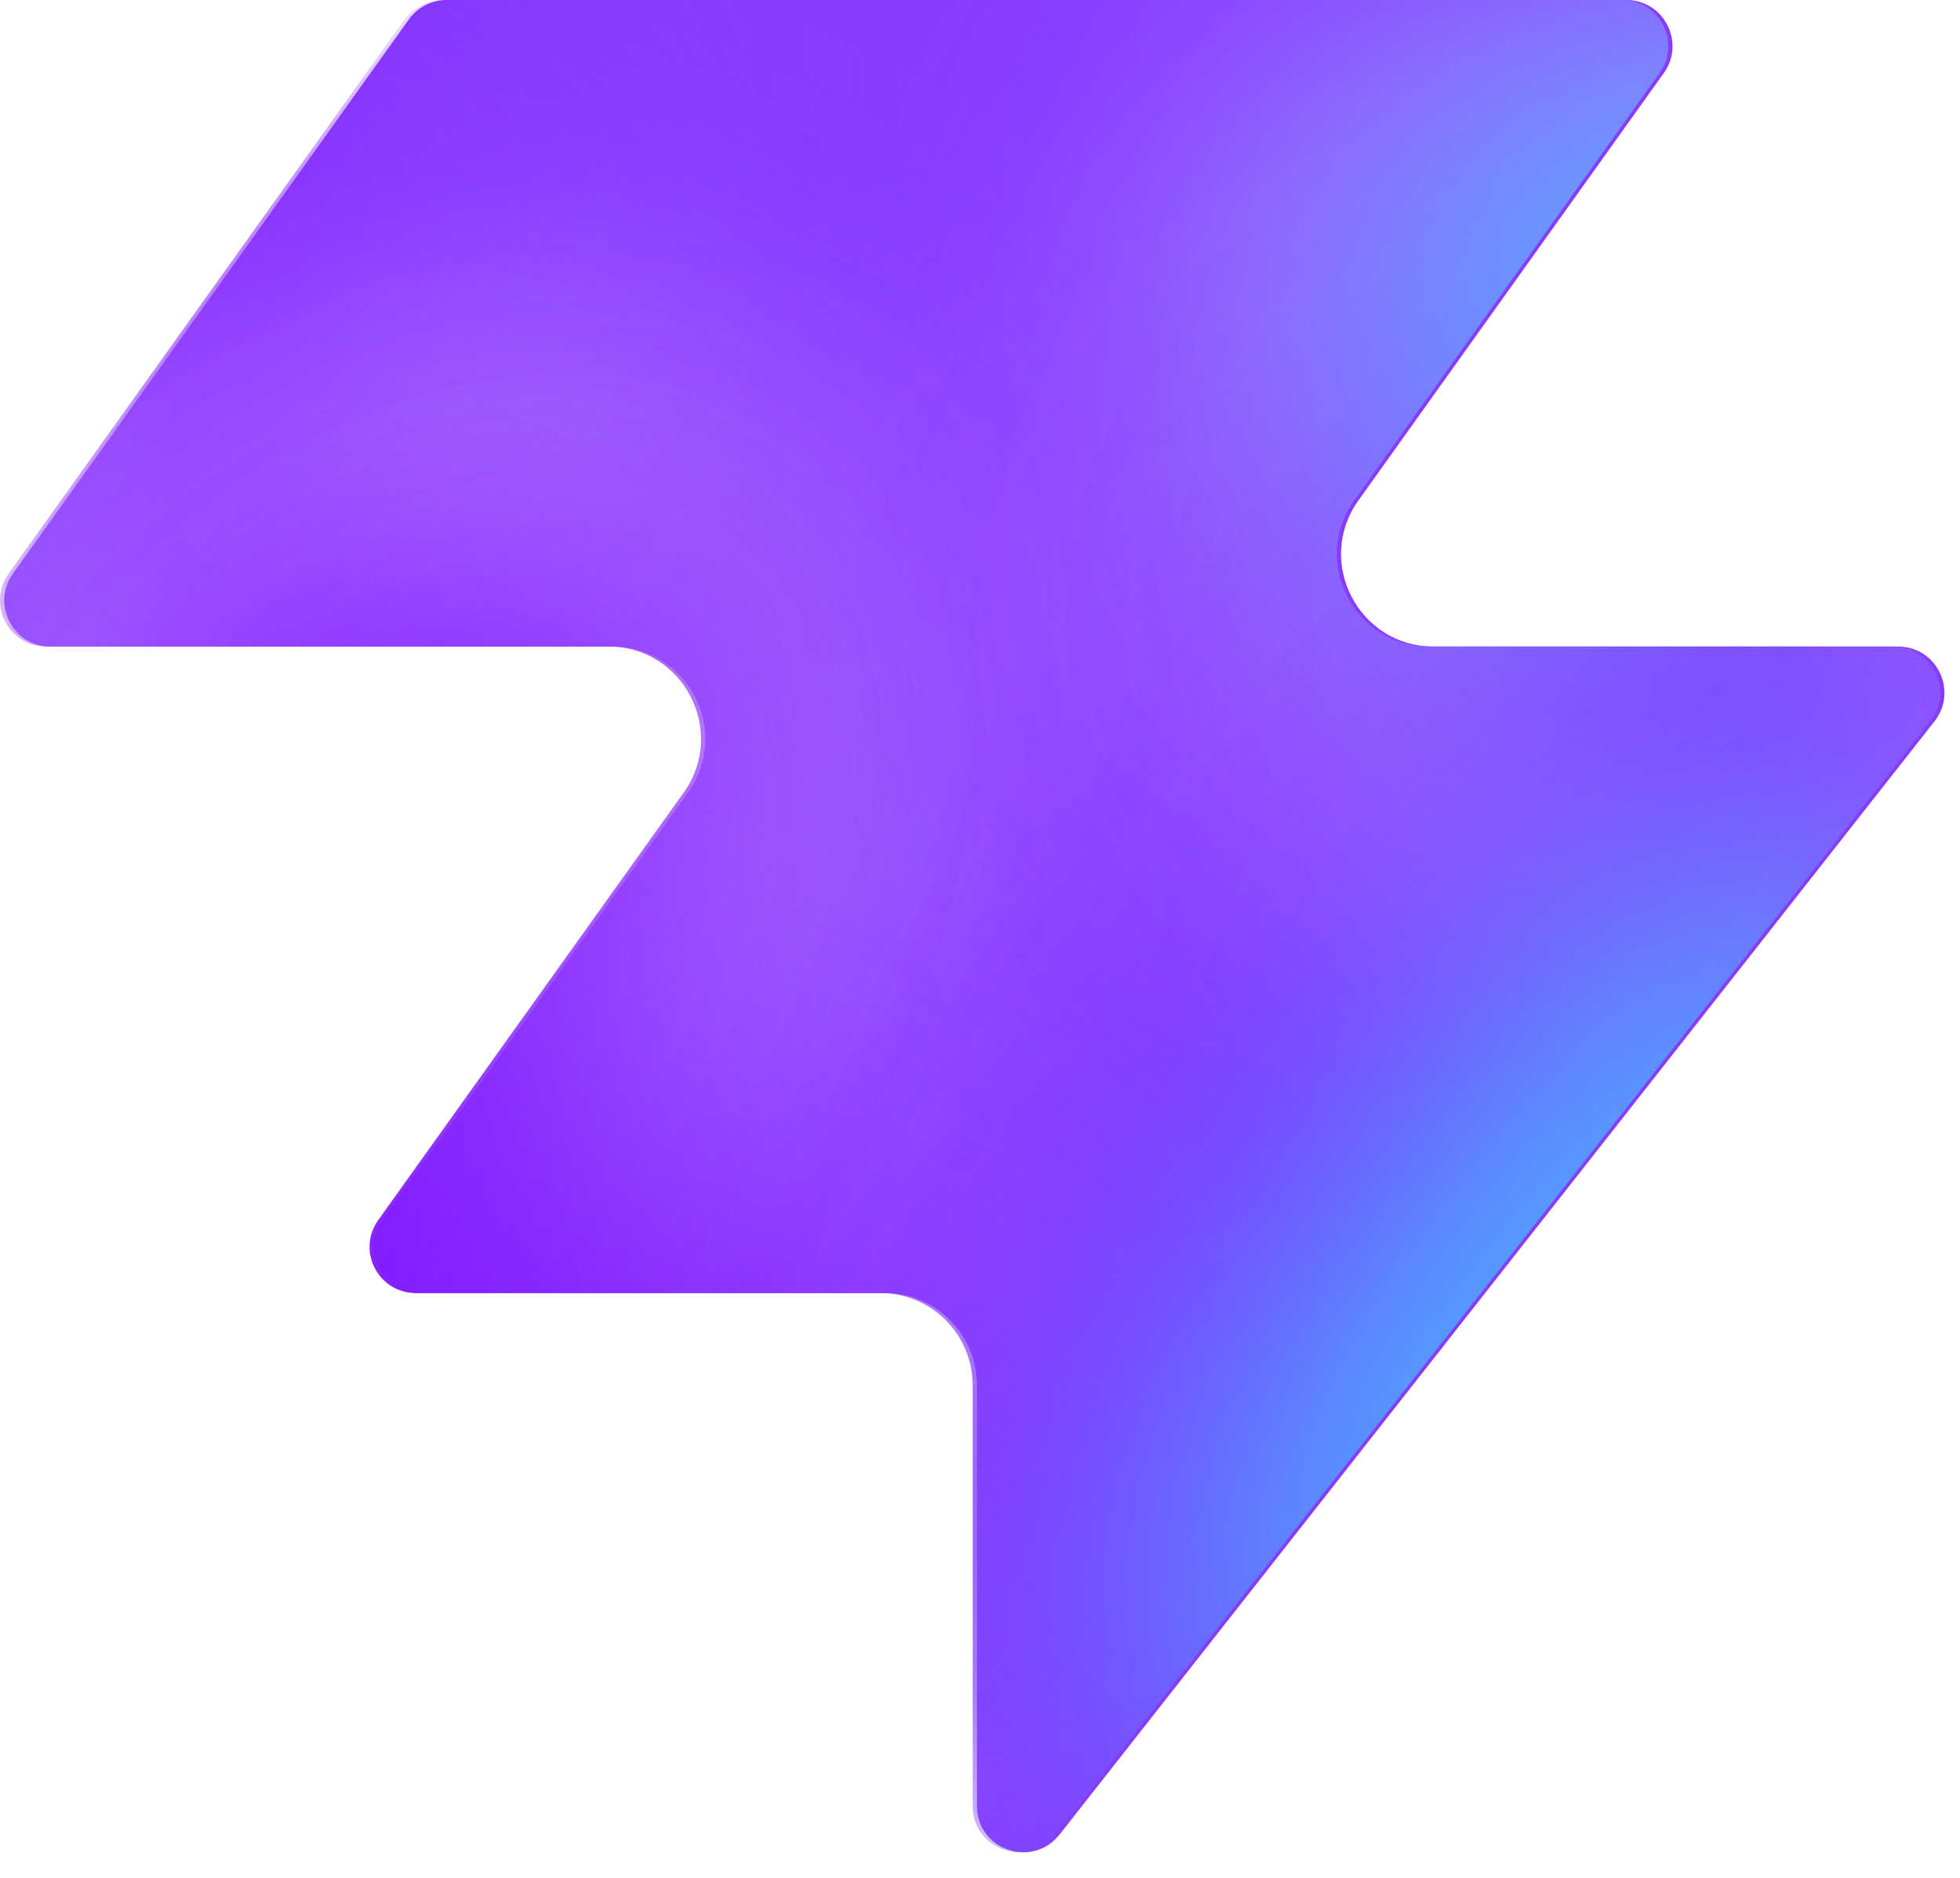
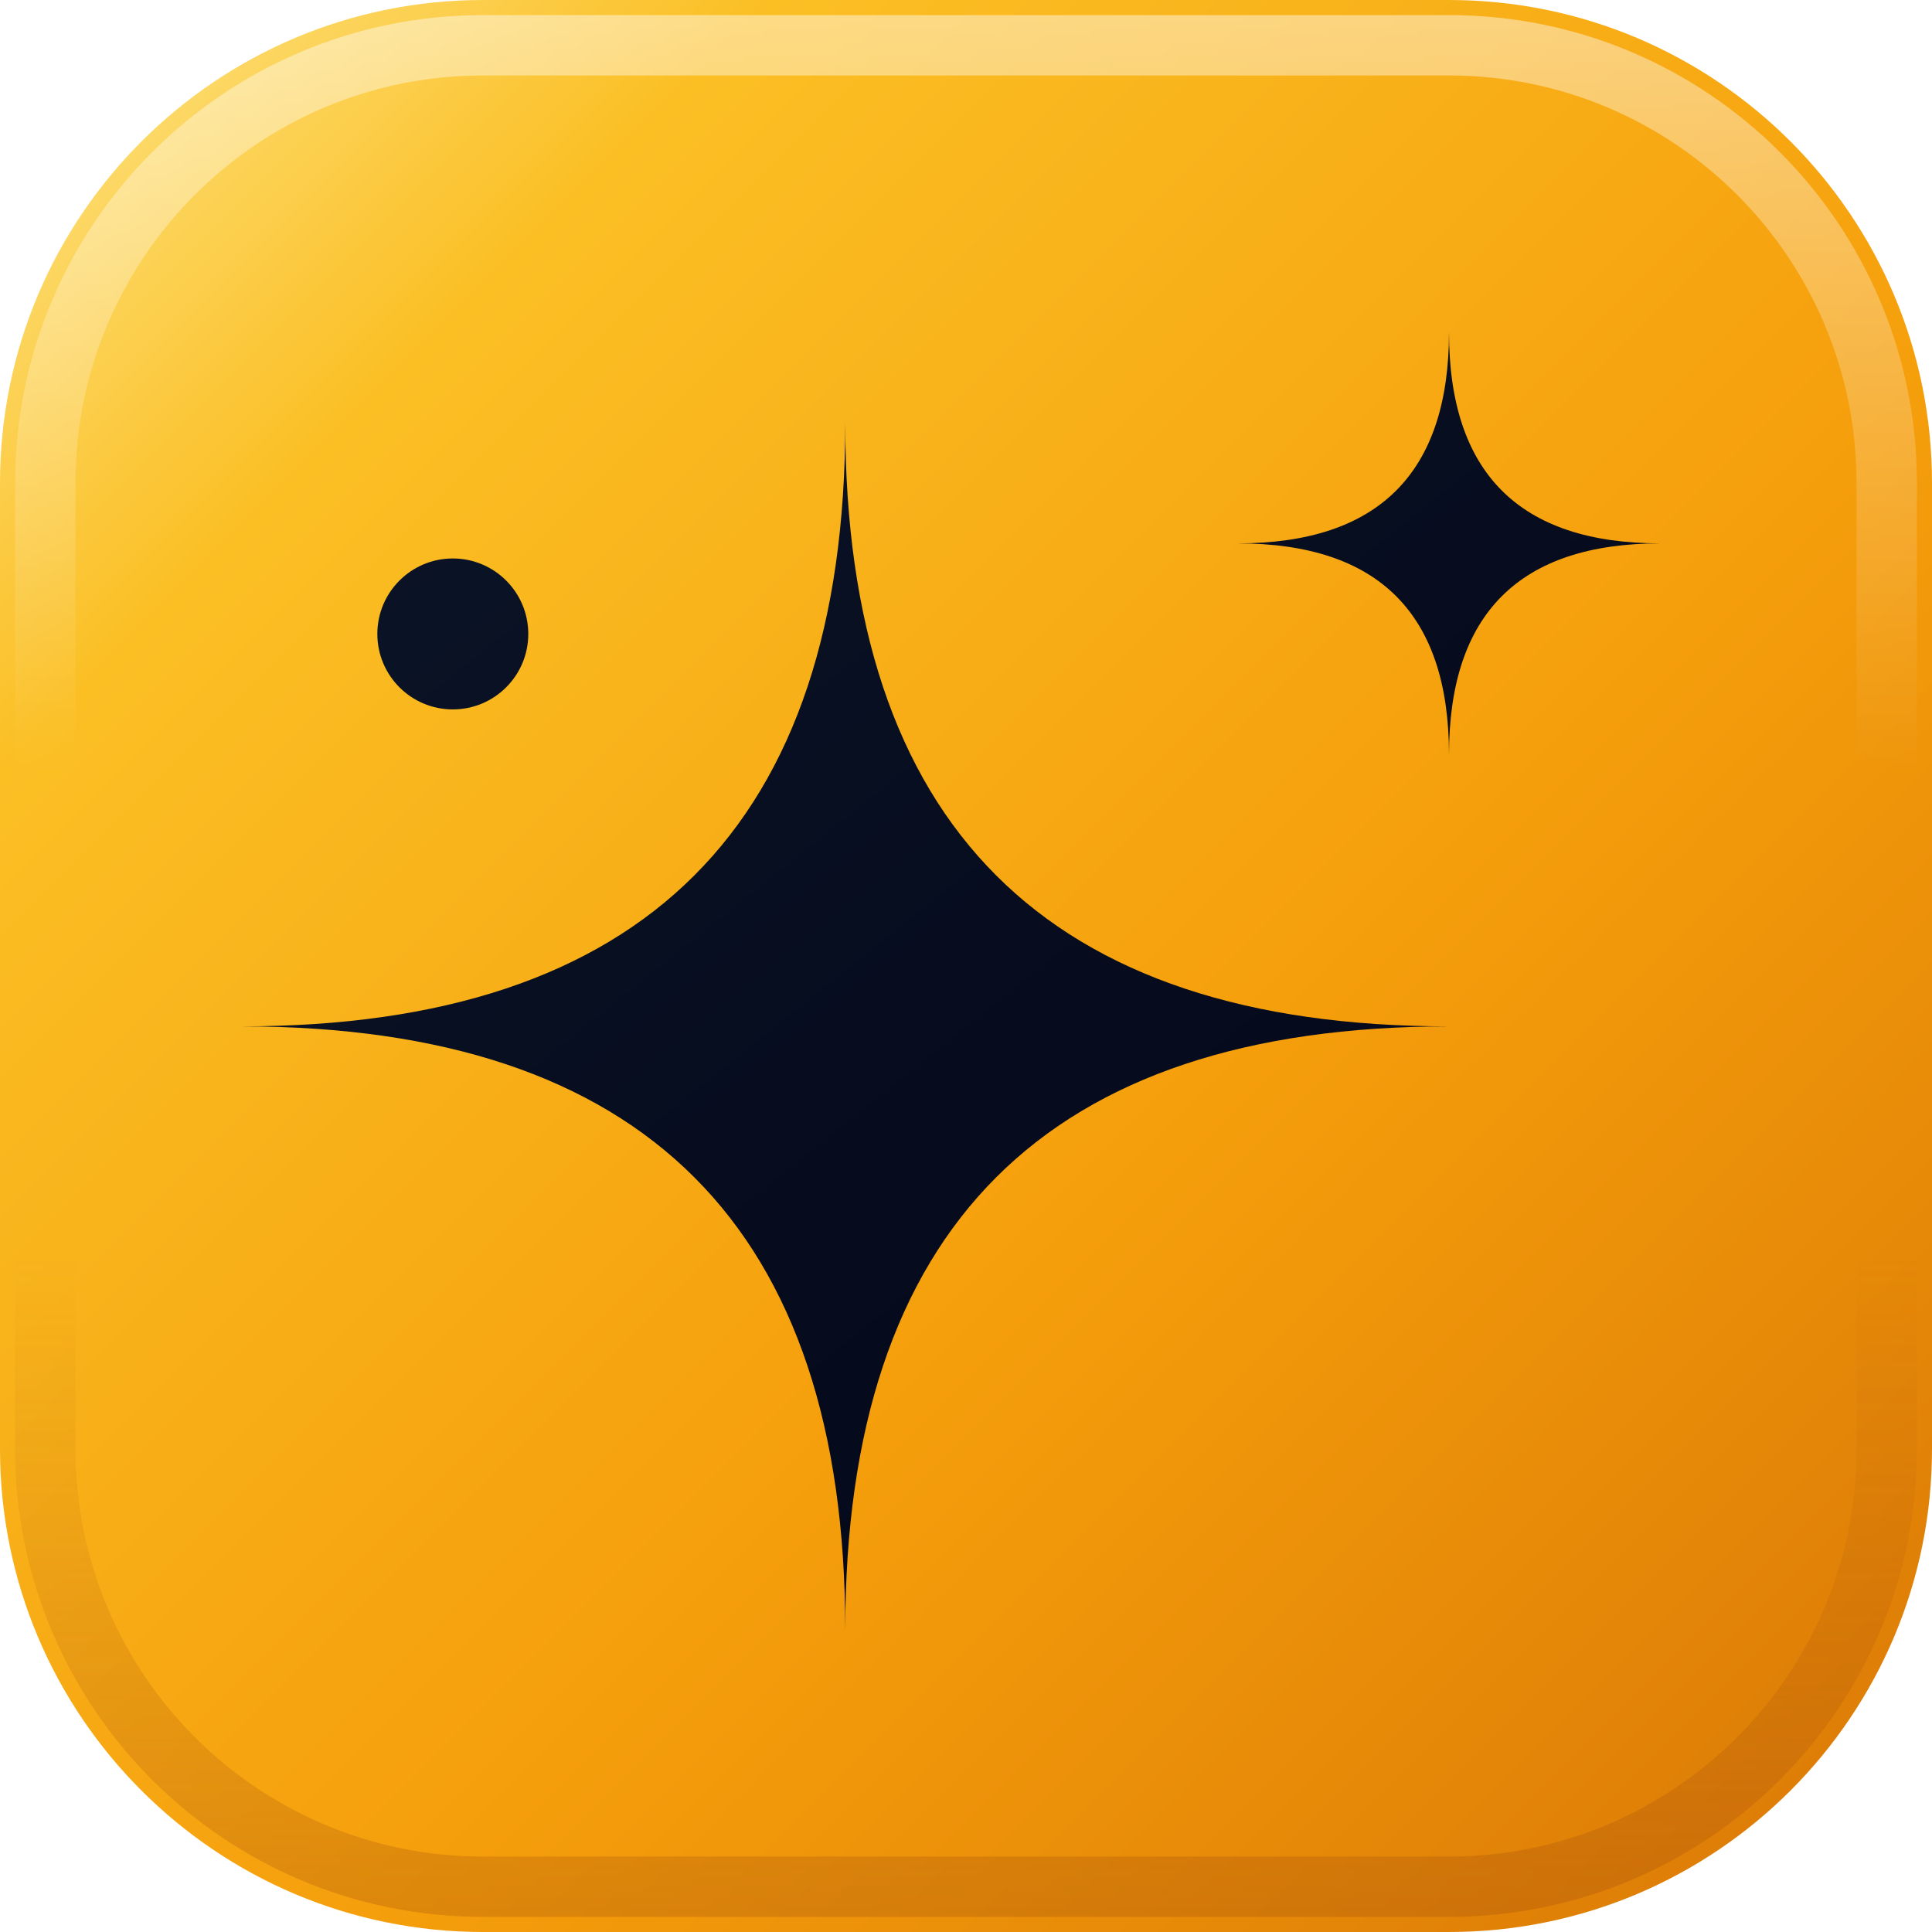
- <svg xmlns="http://www.w3.org/2000/svg" width="48" height="46" fill="none" viewBox="0 0 48 46">
-   <path fill="#863bff" d="M25.946 44.938c-.664.845-2.021.375-2.021-.698V33.937a2.26 2.26 0 0 0-2.262-2.262H10.287c-.92 0-1.456-1.04-.92-1.788l7.48-10.471c1.07-1.497 0-3.578-1.842-3.578H1.237c-.92 0-1.456-1.04-.92-1.788L10.013.474c.214-.297.556-.474.92-.474h28.894c.92 0 1.456 1.04.92 1.788l-7.48 10.471c-1.07 1.498 0 3.579 1.842 3.579h11.377c.943 0 1.473 1.088.89 1.83L25.947 44.94z" style="fill:#863bff;fill:color(display-p3 .525 .23 1);fill-opacity:1" />
-   <mask id="a" width="48" height="46" x="0" y="0" maskUnits="userSpaceOnUse" style="mask-type:alpha">
-     <path fill="#000" d="M25.842 44.938c-.664.844-2.021.375-2.021-.698V33.937a2.26 2.26 0 0 0-2.262-2.262H10.183c-.92 0-1.456-1.04-.92-1.788l7.48-10.471c1.07-1.498 0-3.579-1.842-3.579H1.133c-.92 0-1.456-1.04-.92-1.787L9.91.473c.214-.297.556-.474.92-.474h28.894c.92 0 1.456 1.04.92 1.788l-7.48 10.471c-1.07 1.498 0 3.578 1.842 3.578h11.377c.943 0 1.473 1.088.89 1.832L25.843 44.94z" style="fill:#000;fill-opacity:1" />
-   </mask>
-   <g mask="url(#a)">
-     <g filter="url(#b)">
-       <ellipse cx="5.508" cy="14.704" fill="#ede6ff" rx="5.508" ry="14.704" style="fill:#ede6ff;fill:color(display-p3 .927 .903 1);fill-opacity:1" transform="matrix(.00324 1 1 -.00324 -4.47 31.516)" />
-     </g>
-     <g filter="url(#c)">
-       <ellipse cx="10.399" cy="29.851" fill="#ede6ff" rx="10.399" ry="29.851" style="fill:#ede6ff;fill:color(display-p3 .927 .903 1);fill-opacity:1" transform="matrix(.00324 1 1 -.00324 -39.328 7.883)" />
-     </g>
-     <g filter="url(#d)">
-       <ellipse cx="5.508" cy="30.487" fill="#7e14ff" rx="5.508" ry="30.487" style="fill:#7e14ff;fill:color(display-p3 .492 .077 1);fill-opacity:1" transform="rotate(89.814 -25.913 -14.639)scale(1 -1)" />
-     </g>
-     <g filter="url(#e)">
-       <ellipse cx="5.508" cy="30.599" fill="#7e14ff" rx="5.508" ry="30.599" style="fill:#7e14ff;fill:color(display-p3 .492 .077 1);fill-opacity:1" transform="rotate(89.814 -32.644 -3.334)scale(1 -1)" />
-     </g>
-     <g filter="url(#f)">
-       <ellipse cx="5.508" cy="30.599" fill="#7e14ff" rx="5.508" ry="30.599" style="fill:#7e14ff;fill:color(display-p3 .492 .077 1);fill-opacity:1" transform="matrix(.00324 1 1 -.00324 -34.34 30.47)" />
-     </g>
-     <g filter="url(#g)">
-       <ellipse cx="14.072" cy="22.078" fill="#ede6ff" rx="14.072" ry="22.078" style="fill:#ede6ff;fill:color(display-p3 .927 .903 1);fill-opacity:1" transform="rotate(93.35 24.506 48.493)scale(-1 1)" />
-     </g>
-     <g filter="url(#h)">
-       <ellipse cx="3.47" cy="21.501" fill="#7e14ff" rx="3.47" ry="21.501" style="fill:#7e14ff;fill:color(display-p3 .492 .077 1);fill-opacity:1" transform="rotate(89.009 28.708 47.59)scale(-1 1)" />
-     </g>
-     <g filter="url(#i)">
-       <ellipse cx="3.47" cy="21.501" fill="#7e14ff" rx="3.47" ry="21.501" style="fill:#7e14ff;fill:color(display-p3 .492 .077 1);fill-opacity:1" transform="rotate(89.009 28.708 47.59)scale(-1 1)" />
-     </g>
-     <g filter="url(#j)">
-       <ellipse cx=".387" cy="8.972" fill="#7e14ff" rx="4.407" ry="29.108" style="fill:#7e14ff;fill:color(display-p3 .492 .077 1);fill-opacity:1" transform="rotate(39.51 .387 8.972)" />
-     </g>
-     <g filter="url(#k)">
-       <ellipse cx="47.523" cy="-6.092" fill="#7e14ff" rx="4.407" ry="29.108" style="fill:#7e14ff;fill:color(display-p3 .492 .077 1);fill-opacity:1" transform="rotate(37.892 47.523 -6.092)" />
-     </g>
-     <g filter="url(#l)">
-       <ellipse cx="41.412" cy="6.333" fill="#47bfff" rx="5.971" ry="9.665" style="fill:#47bfff;fill:color(display-p3 .28 .748 1);fill-opacity:1" transform="rotate(37.892 41.412 6.333)" />
-     </g>
-     <g filter="url(#m)">
-       <ellipse cx="-1.879" cy="38.332" fill="#7e14ff" rx="4.407" ry="29.108" style="fill:#7e14ff;fill:color(display-p3 .492 .077 1);fill-opacity:1" transform="rotate(37.892 -1.88 38.332)" />
-     </g>
-     <g filter="url(#n)">
-       <ellipse cx="-1.879" cy="38.332" fill="#7e14ff" rx="4.407" ry="29.108" style="fill:#7e14ff;fill:color(display-p3 .492 .077 1);fill-opacity:1" transform="rotate(37.892 -1.88 38.332)" />
-     </g>
-     <g filter="url(#o)">
-       <ellipse cx="35.651" cy="29.907" fill="#7e14ff" rx="4.407" ry="29.108" style="fill:#7e14ff;fill:color(display-p3 .492 .077 1);fill-opacity:1" transform="rotate(37.892 35.651 29.907)" />
-     </g>
-     <g filter="url(#p)">
-       <ellipse cx="38.418" cy="32.4" fill="#47bfff" rx="5.971" ry="15.297" style="fill:#47bfff;fill:color(display-p3 .28 .748 1);fill-opacity:1" transform="rotate(37.892 38.418 32.4)" />
-     </g>
-   </g>
+ <svg xmlns="http://www.w3.org/2000/svg" width="64" height="64" viewBox="0 0 64 64" fill="none">
  <defs>
-     <filter id="b" width="60.045" height="41.654" x="-19.77" y="16.149" color-interpolation-filters="sRGB" filterUnits="userSpaceOnUse">
-       <feFlood flood-opacity="0" result="BackgroundImageFix" />
-       <feBlend in="SourceGraphic" in2="BackgroundImageFix" result="shape" />
-       <feGaussianBlur result="effect1_foregroundBlur_2002_17158" stdDeviation="7.659" />
-     </filter>
-     <filter id="c" width="90.34" height="51.437" x="-54.613" y="-7.533" color-interpolation-filters="sRGB" filterUnits="userSpaceOnUse">
-       <feFlood flood-opacity="0" result="BackgroundImageFix" />
-       <feBlend in="SourceGraphic" in2="BackgroundImageFix" result="shape" />
-       <feGaussianBlur result="effect1_foregroundBlur_2002_17158" stdDeviation="7.659" />
-     </filter>
-     <filter id="d" width="79.355" height="29.4" x="-49.64" y="2.03" color-interpolation-filters="sRGB" filterUnits="userSpaceOnUse">
-       <feFlood flood-opacity="0" result="BackgroundImageFix" />
-       <feBlend in="SourceGraphic" in2="BackgroundImageFix" result="shape" />
-       <feGaussianBlur result="effect1_foregroundBlur_2002_17158" stdDeviation="4.596" />
-     </filter>
-     <filter id="e" width="79.579" height="29.4" x="-45.045" y="20.029" color-interpolation-filters="sRGB" filterUnits="userSpaceOnUse">
-       <feFlood flood-opacity="0" result="BackgroundImageFix" />
-       <feBlend in="SourceGraphic" in2="BackgroundImageFix" result="shape" />
-       <feGaussianBlur result="effect1_foregroundBlur_2002_17158" stdDeviation="4.596" />
-     </filter>
-     <filter id="f" width="79.579" height="29.4" x="-43.513" y="21.178" color-interpolation-filters="sRGB" filterUnits="userSpaceOnUse">
-       <feFlood flood-opacity="0" result="BackgroundImageFix" />
-       <feBlend in="SourceGraphic" in2="BackgroundImageFix" result="shape" />
-       <feGaussianBlur result="effect1_foregroundBlur_2002_17158" stdDeviation="4.596" />
-     </filter>
-     <filter id="g" width="74.749" height="58.852" x="15.756" y="-17.901" color-interpolation-filters="sRGB" filterUnits="userSpaceOnUse">
-       <feFlood flood-opacity="0" result="BackgroundImageFix" />
-       <feBlend in="SourceGraphic" in2="BackgroundImageFix" result="shape" />
-       <feGaussianBlur result="effect1_foregroundBlur_2002_17158" stdDeviation="7.659" />
-     </filter>
-     <filter id="h" width="61.377" height="25.362" x="23.548" y="2.284" color-interpolation-filters="sRGB" filterUnits="userSpaceOnUse">
-       <feFlood flood-opacity="0" result="BackgroundImageFix" />
-       <feBlend in="SourceGraphic" in2="BackgroundImageFix" result="shape" />
-       <feGaussianBlur result="effect1_foregroundBlur_2002_17158" stdDeviation="4.596" />
-     </filter>
-     <filter id="i" width="61.377" height="25.362" x="23.548" y="2.284" color-interpolation-filters="sRGB" filterUnits="userSpaceOnUse">
-       <feFlood flood-opacity="0" result="BackgroundImageFix" />
-       <feBlend in="SourceGraphic" in2="BackgroundImageFix" result="shape" />
-       <feGaussianBlur result="effect1_foregroundBlur_2002_17158" stdDeviation="4.596" />
-     </filter>
-     <filter id="j" width="56.045" height="63.649" x="-27.636" y="-22.853" color-interpolation-filters="sRGB" filterUnits="userSpaceOnUse">
-       <feFlood flood-opacity="0" result="BackgroundImageFix" />
-       <feBlend in="SourceGraphic" in2="BackgroundImageFix" result="shape" />
-       <feGaussianBlur result="effect1_foregroundBlur_2002_17158" stdDeviation="4.596" />
-     </filter>
-     <filter id="k" width="54.814" height="64.646" x="20.116" y="-38.415" color-interpolation-filters="sRGB" filterUnits="userSpaceOnUse">
-       <feFlood flood-opacity="0" result="BackgroundImageFix" />
-       <feBlend in="SourceGraphic" in2="BackgroundImageFix" result="shape" />
-       <feGaussianBlur result="effect1_foregroundBlur_2002_17158" stdDeviation="4.596" />
-     </filter>
-     <filter id="l" width="33.541" height="35.313" x="24.641" y="-11.323" color-interpolation-filters="sRGB" filterUnits="userSpaceOnUse">
-       <feFlood flood-opacity="0" result="BackgroundImageFix" />
-       <feBlend in="SourceGraphic" in2="BackgroundImageFix" result="shape" />
-       <feGaussianBlur result="effect1_foregroundBlur_2002_17158" stdDeviation="4.596" />
-     </filter>
-     <filter id="m" width="54.814" height="64.646" x="-29.286" y="6.009" color-interpolation-filters="sRGB" filterUnits="userSpaceOnUse">
-       <feFlood flood-opacity="0" result="BackgroundImageFix" />
-       <feBlend in="SourceGraphic" in2="BackgroundImageFix" result="shape" />
-       <feGaussianBlur result="effect1_foregroundBlur_2002_17158" stdDeviation="4.596" />
-     </filter>
-     <filter id="n" width="54.814" height="64.646" x="-29.286" y="6.009" color-interpolation-filters="sRGB" filterUnits="userSpaceOnUse">
-       <feFlood flood-opacity="0" result="BackgroundImageFix" />
-       <feBlend in="SourceGraphic" in2="BackgroundImageFix" result="shape" />
-       <feGaussianBlur result="effect1_foregroundBlur_2002_17158" stdDeviation="4.596" />
-     </filter>
-     <filter id="o" width="54.814" height="64.646" x="8.244" y="-2.416" color-interpolation-filters="sRGB" filterUnits="userSpaceOnUse">
-       <feFlood flood-opacity="0" result="BackgroundImageFix" />
-       <feBlend in="SourceGraphic" in2="BackgroundImageFix" result="shape" />
-       <feGaussianBlur result="effect1_foregroundBlur_2002_17158" stdDeviation="4.596" />
-     </filter>
-     <filter id="p" width="39.409" height="43.623" x="18.713" y="10.588" color-interpolation-filters="sRGB" filterUnits="userSpaceOnUse">
-       <feFlood flood-opacity="0" result="BackgroundImageFix" />
-       <feBlend in="SourceGraphic" in2="BackgroundImageFix" result="shape" />
-       <feGaussianBlur result="effect1_foregroundBlur_2002_17158" stdDeviation="4.596" />
-     </filter>
+     <linearGradient id="vibespace-amber-bg" x1="0" y1="0" x2="64" y2="64" gradientUnits="userSpaceOnUse">
+       <stop offset="0%" stop-color="#fde68a" />
+       <stop offset="20%" stop-color="#fbbf24" />
+       <stop offset="60%" stop-color="#f59e0b" />
+       <stop offset="100%" stop-color="#d97706" />
+     </linearGradient>
+     <linearGradient id="vibespace-specular" x1="0" y1="0" x2="0" y2="64" gradientUnits="userSpaceOnUse">
+       <stop offset="0%" stop-color="#ffffff" stop-opacity="0.45" />
+       <stop offset="40%" stop-color="#ffffff" stop-opacity="0" />
+     </linearGradient>
+     <linearGradient id="vibespace-depth" x1="0" y1="64" x2="0" y2="0" gradientUnits="userSpaceOnUse">
+       <stop offset="0%" stop-color="#92400e" stop-opacity="0.25" />
+       <stop offset="35%" stop-color="#92400e" stop-opacity="0" />
+     </linearGradient>
+     <linearGradient id="vibespace-slate-emblem" x1="16" y1="14" x2="48" y2="54" gradientUnits="userSpaceOnUse">
+       <stop offset="0%" stop-color="#0b1326" />
+       <stop offset="100%" stop-color="#020617" />
+     </linearGradient>
  </defs>
+   <rect width="64" height="64" rx="16" fill="url(#vibespace-amber-bg)" />
+   <rect x="1.5" y="1.5" width="61" height="61" rx="14.5" fill="none" stroke="url(#vibespace-specular)" stroke-width="2" />
+   <rect x="1.5" y="1.5" width="61" height="61" rx="14.5" fill="none" stroke="url(#vibespace-depth)" stroke-width="2" />
+   <path d="M28 14 Q28 34 48 34 Q28 34 28 54 Q28 34 8 34 Q28 34 28 14 Z" fill="url(#vibespace-slate-emblem)" />
+   <path d="M48 11 Q48 18 55 18 Q48 18 48 25 Q48 18 41 18 Q48 18 48 11 Z" fill="url(#vibespace-slate-emblem)" />
+   <circle cx="15" cy="21" r="2.5" fill="url(#vibespace-slate-emblem)" />
</svg>
